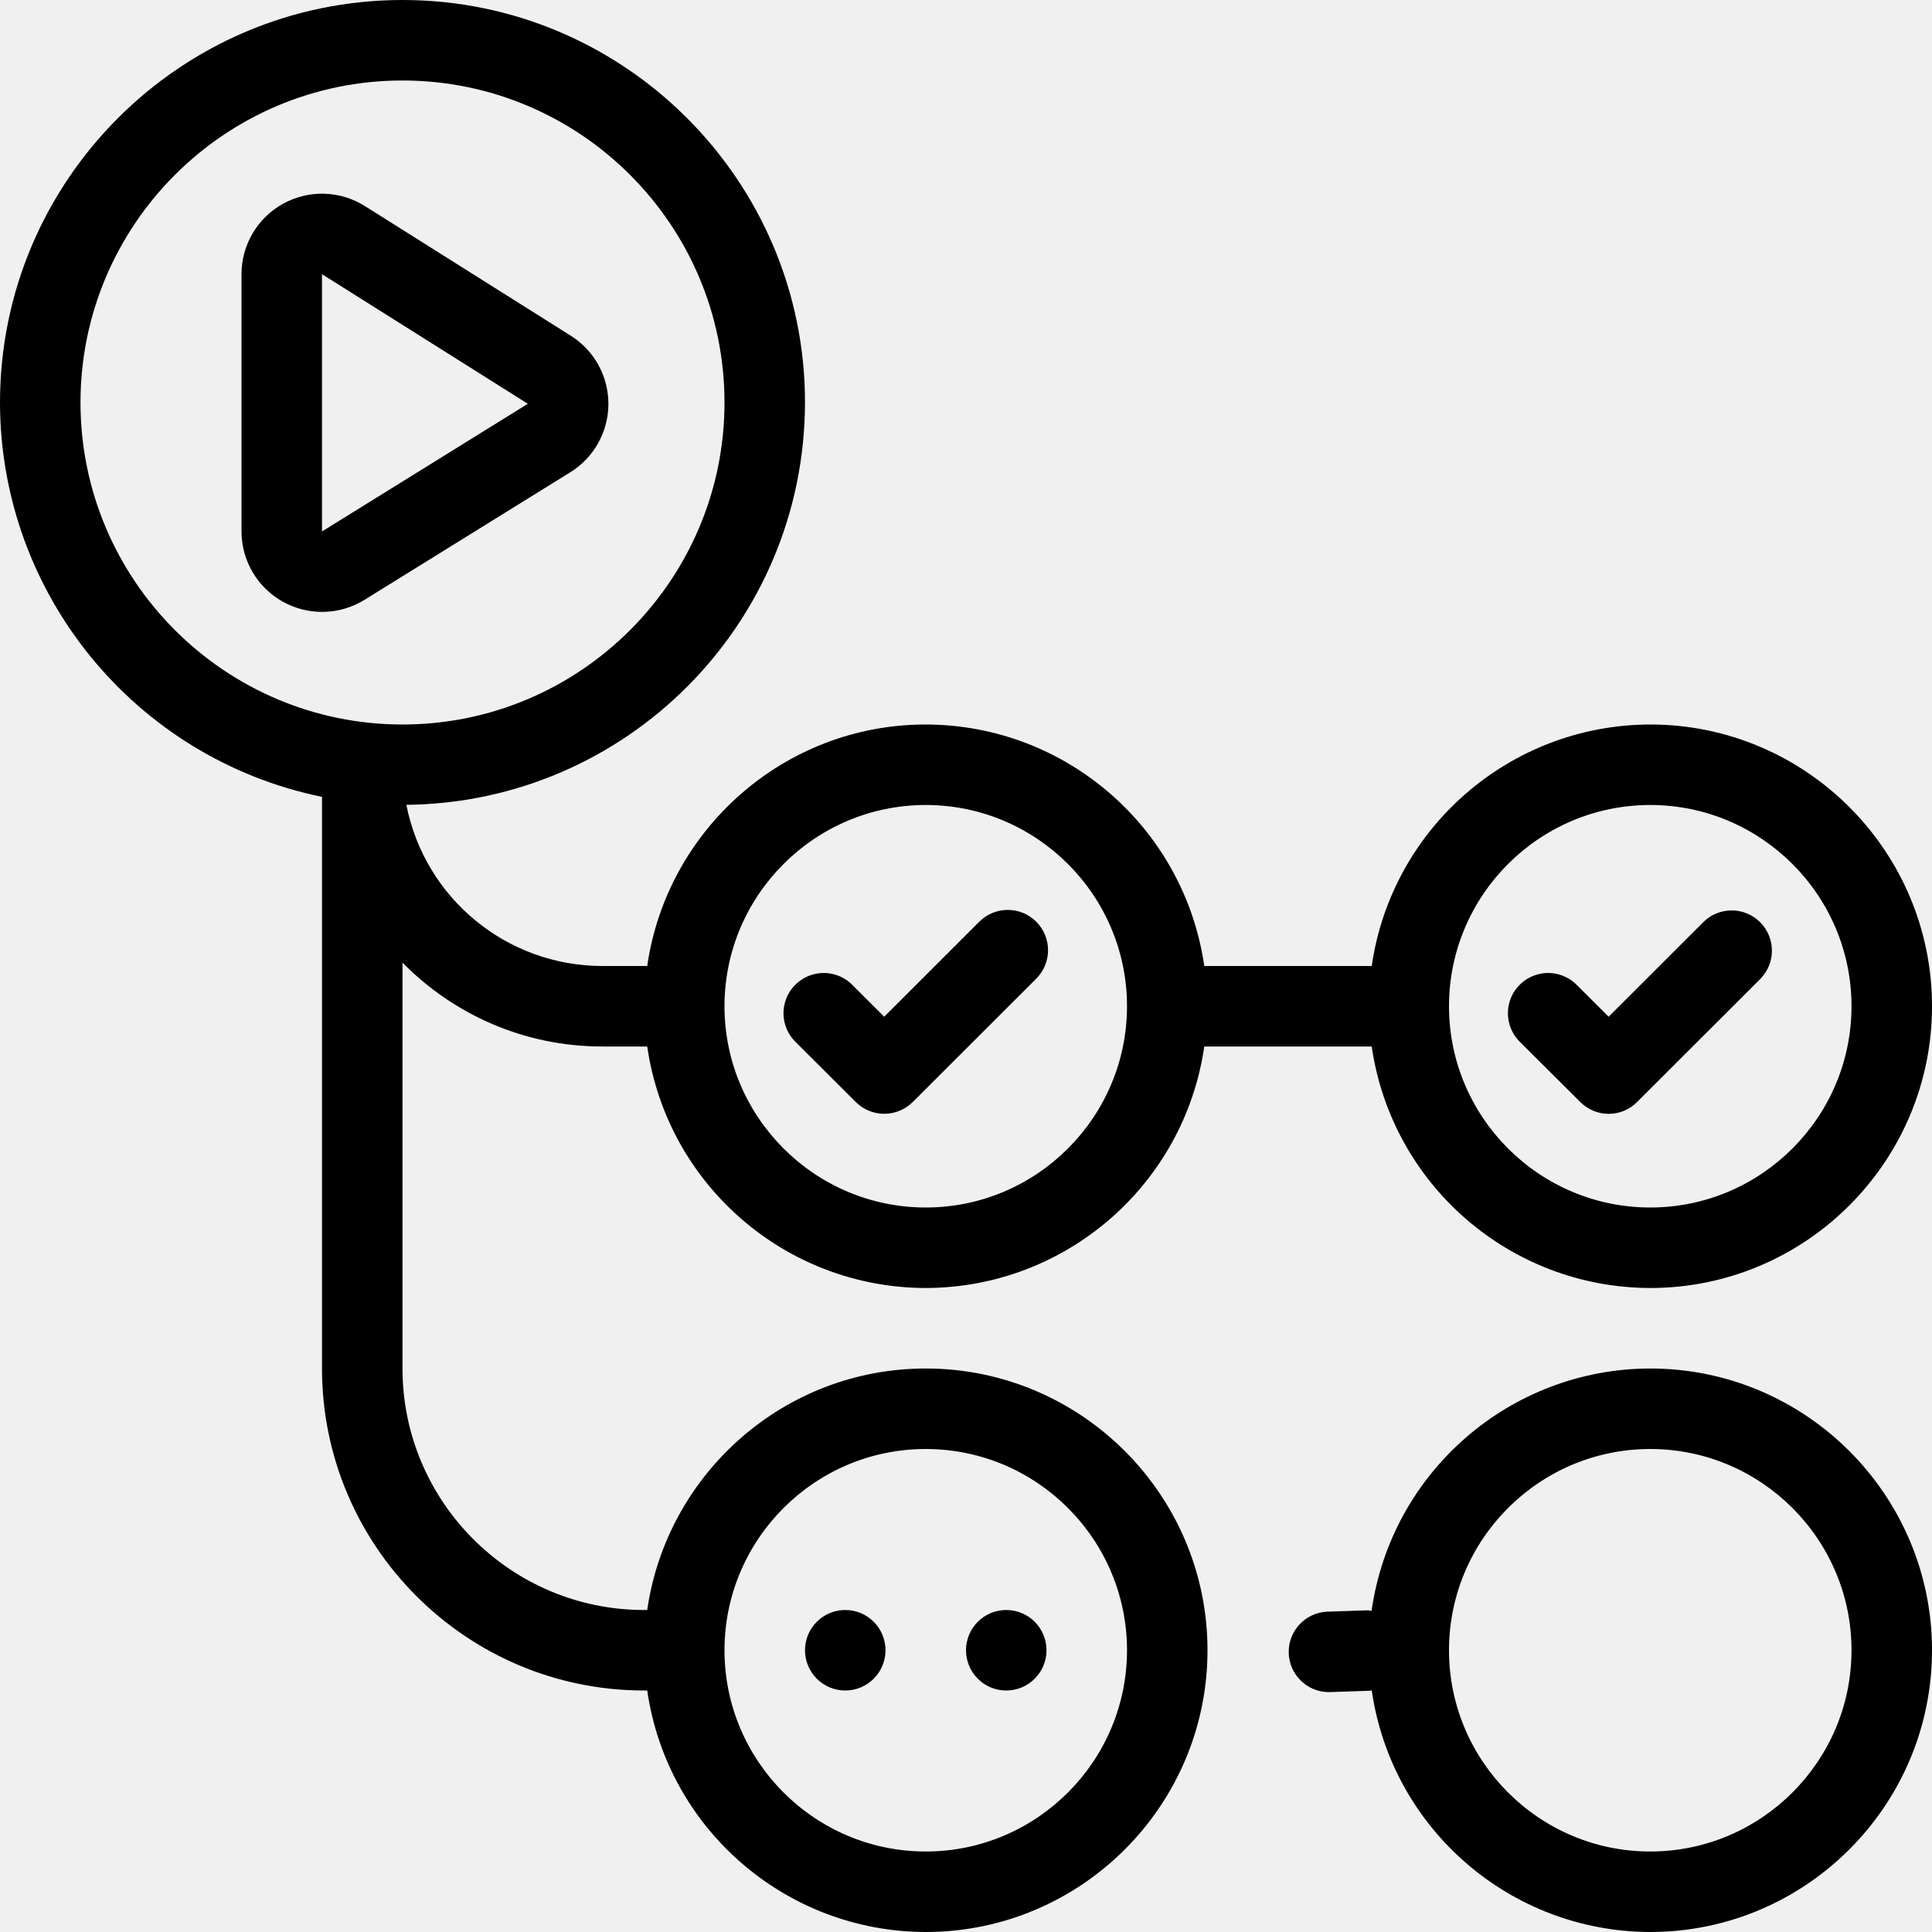
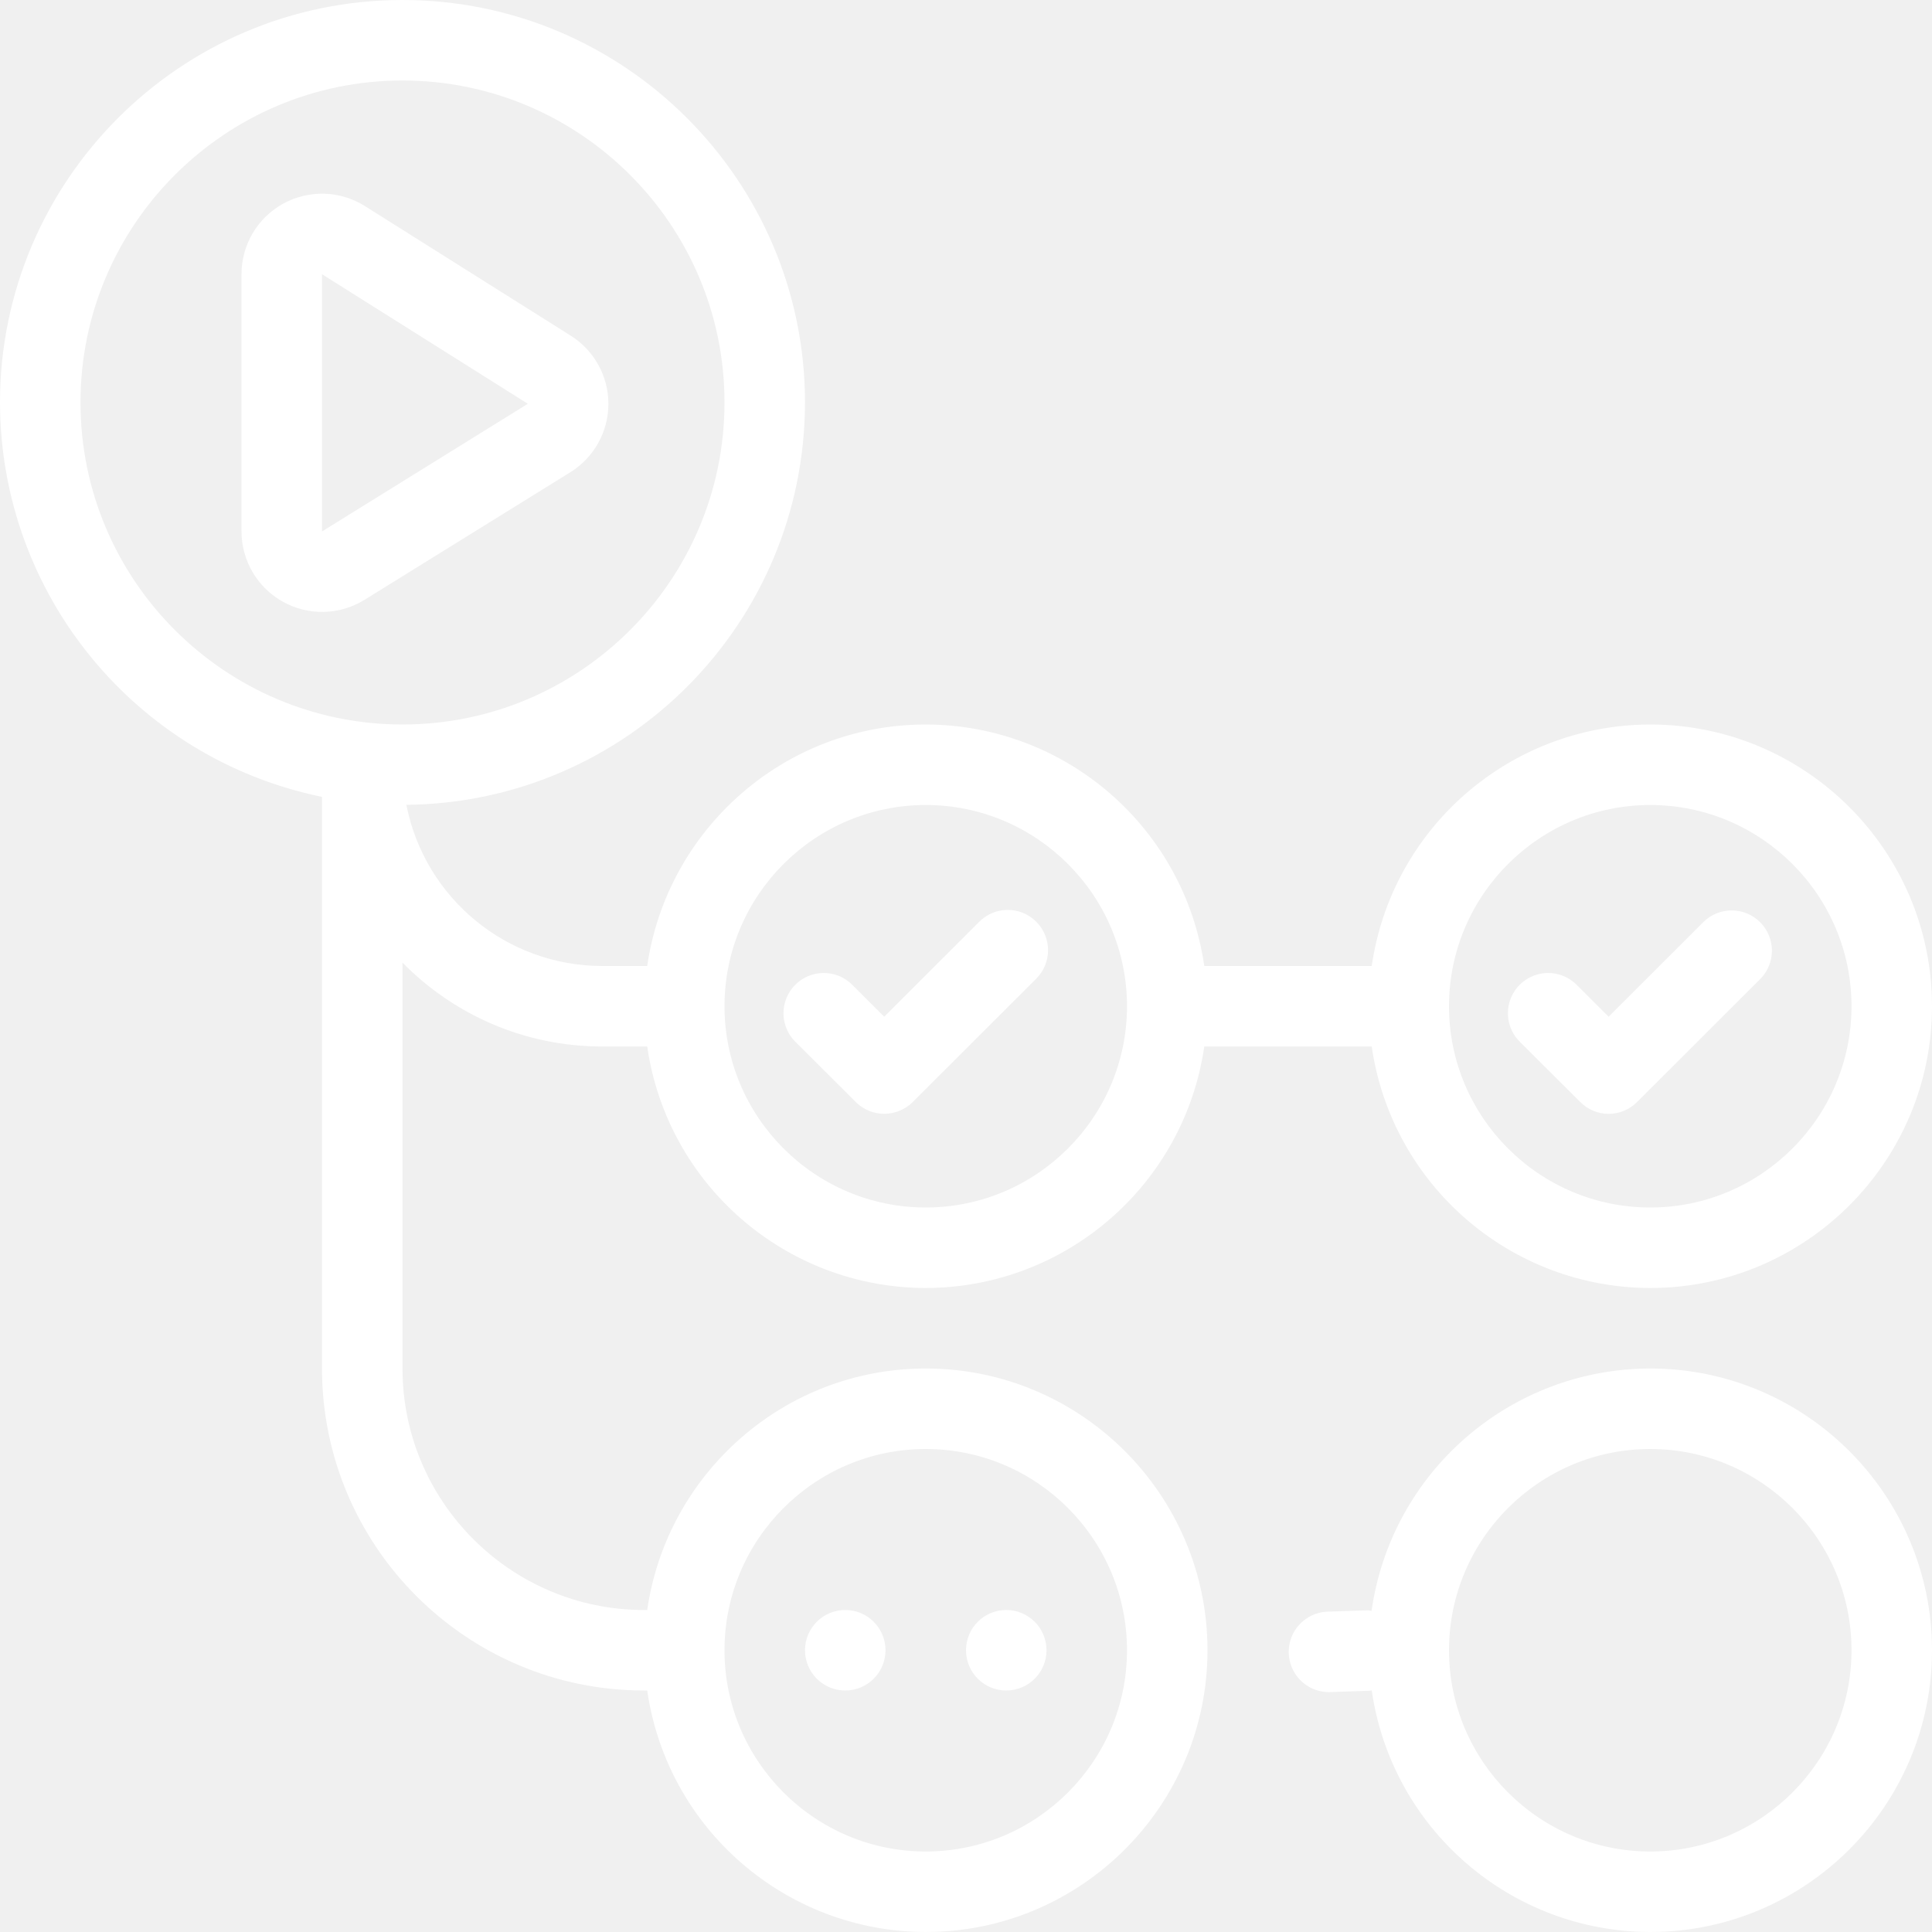
- <svg xmlns="http://www.w3.org/2000/svg" role="img" viewBox="0 0 24 24">
+ <svg xmlns="http://www.w3.org/2000/svg" fill="white" role="img" viewBox="0 0 24 24">
  <path d="M10.984 13.836a.5.5 0 0 1-.353-.146l-.745-.743a.5.5 0 1 1 .706-.708l.392.391 1.181-1.18a.5.5 0 0 1 .708.707l-1.535 1.533a.504.504 0 0 1-.354.146zm9.353-.147l1.534-1.532a.5.5 0 0 0-.707-.707l-1.181 1.18-.392-.391a.5.5 0 1 0-.706.708l.746.743a.497.497 0 0 0 .706-.001zM4.527 7.452l2.557-1.585A1 1 0 0 0 7.09 4.17L4.533 2.56A1 1 0 0 0 3 3.406v3.196a1.001 1.001 0 0 0 1.527.85zm2.03-2.436L4 6.602V3.406l2.557 1.61zM24 12.5c0 1.93-1.57 3.5-3.5 3.5a3.503 3.503 0 0 1-3.46-3h-2.08a3.503 3.503 0 0 1-3.46 3 3.502 3.502 0 0 1-3.46-3h-.558c-.972 0-1.85-.399-2.482-1.042V17c0 1.654 1.346 3 3 3h.04c.244-1.693 1.7-3 3.46-3 1.93 0 3.5 1.57 3.5 3.5S13.43 24 11.5 24a3.502 3.502 0 0 1-3.46-3H8c-2.206 0-4-1.794-4-4V9.899A5.008 5.008 0 0 1 0 5c0-2.757 2.243-5 5-5s5 2.243 5 5a5.005 5.005 0 0 1-4.952 4.998A2.482 2.482 0 0 0 7.482 12h.558c.244-1.693 1.7-3 3.46-3a3.502 3.502 0 0 1 3.46 3h2.08a3.503 3.503 0 0 1 3.46-3c1.93 0 3.5 1.57 3.5 3.5zm-15 8c0 1.378 1.122 2.5 2.5 2.5s2.5-1.122 2.5-2.5-1.122-2.5-2.5-2.5S9 19.122 9 20.5zM5 9c2.206 0 4-1.794 4-4S7.206 1 5 1 1 2.794 1 5s1.794 4 4 4zm9 3.5c0-1.378-1.122-2.5-2.5-2.5S9 11.122 9 12.5s1.122 2.5 2.5 2.5 2.5-1.122 2.5-2.5zm9 0c0-1.378-1.122-2.5-2.5-2.5S18 11.122 18 12.5s1.122 2.5 2.5 2.5 2.5-1.122 2.5-2.5zm-13 8a.5.5 0 1 0 1 0 .5.5 0 0 0-1 0zm2 0a.5.5 0 1 0 1 0 .5.5 0 0 0-1 0zm12 0c0 1.93-1.57 3.5-3.5 3.5a3.503 3.503 0 0 1-3.46-3.002c-.007.001-.013.005-.021.005l-.506.017h-.017a.5.5 0 0 1-.016-.999l.506-.017c.018-.002.035.006.052.007A3.503 3.503 0 0 1 20.5 17c1.93 0 3.5 1.57 3.5 3.5zm-1 0c0-1.378-1.122-2.5-2.5-2.5S18 19.122 18 20.5s1.122 2.5 2.5 2.5 2.5-1.122 2.5-2.5z" />
</svg>
